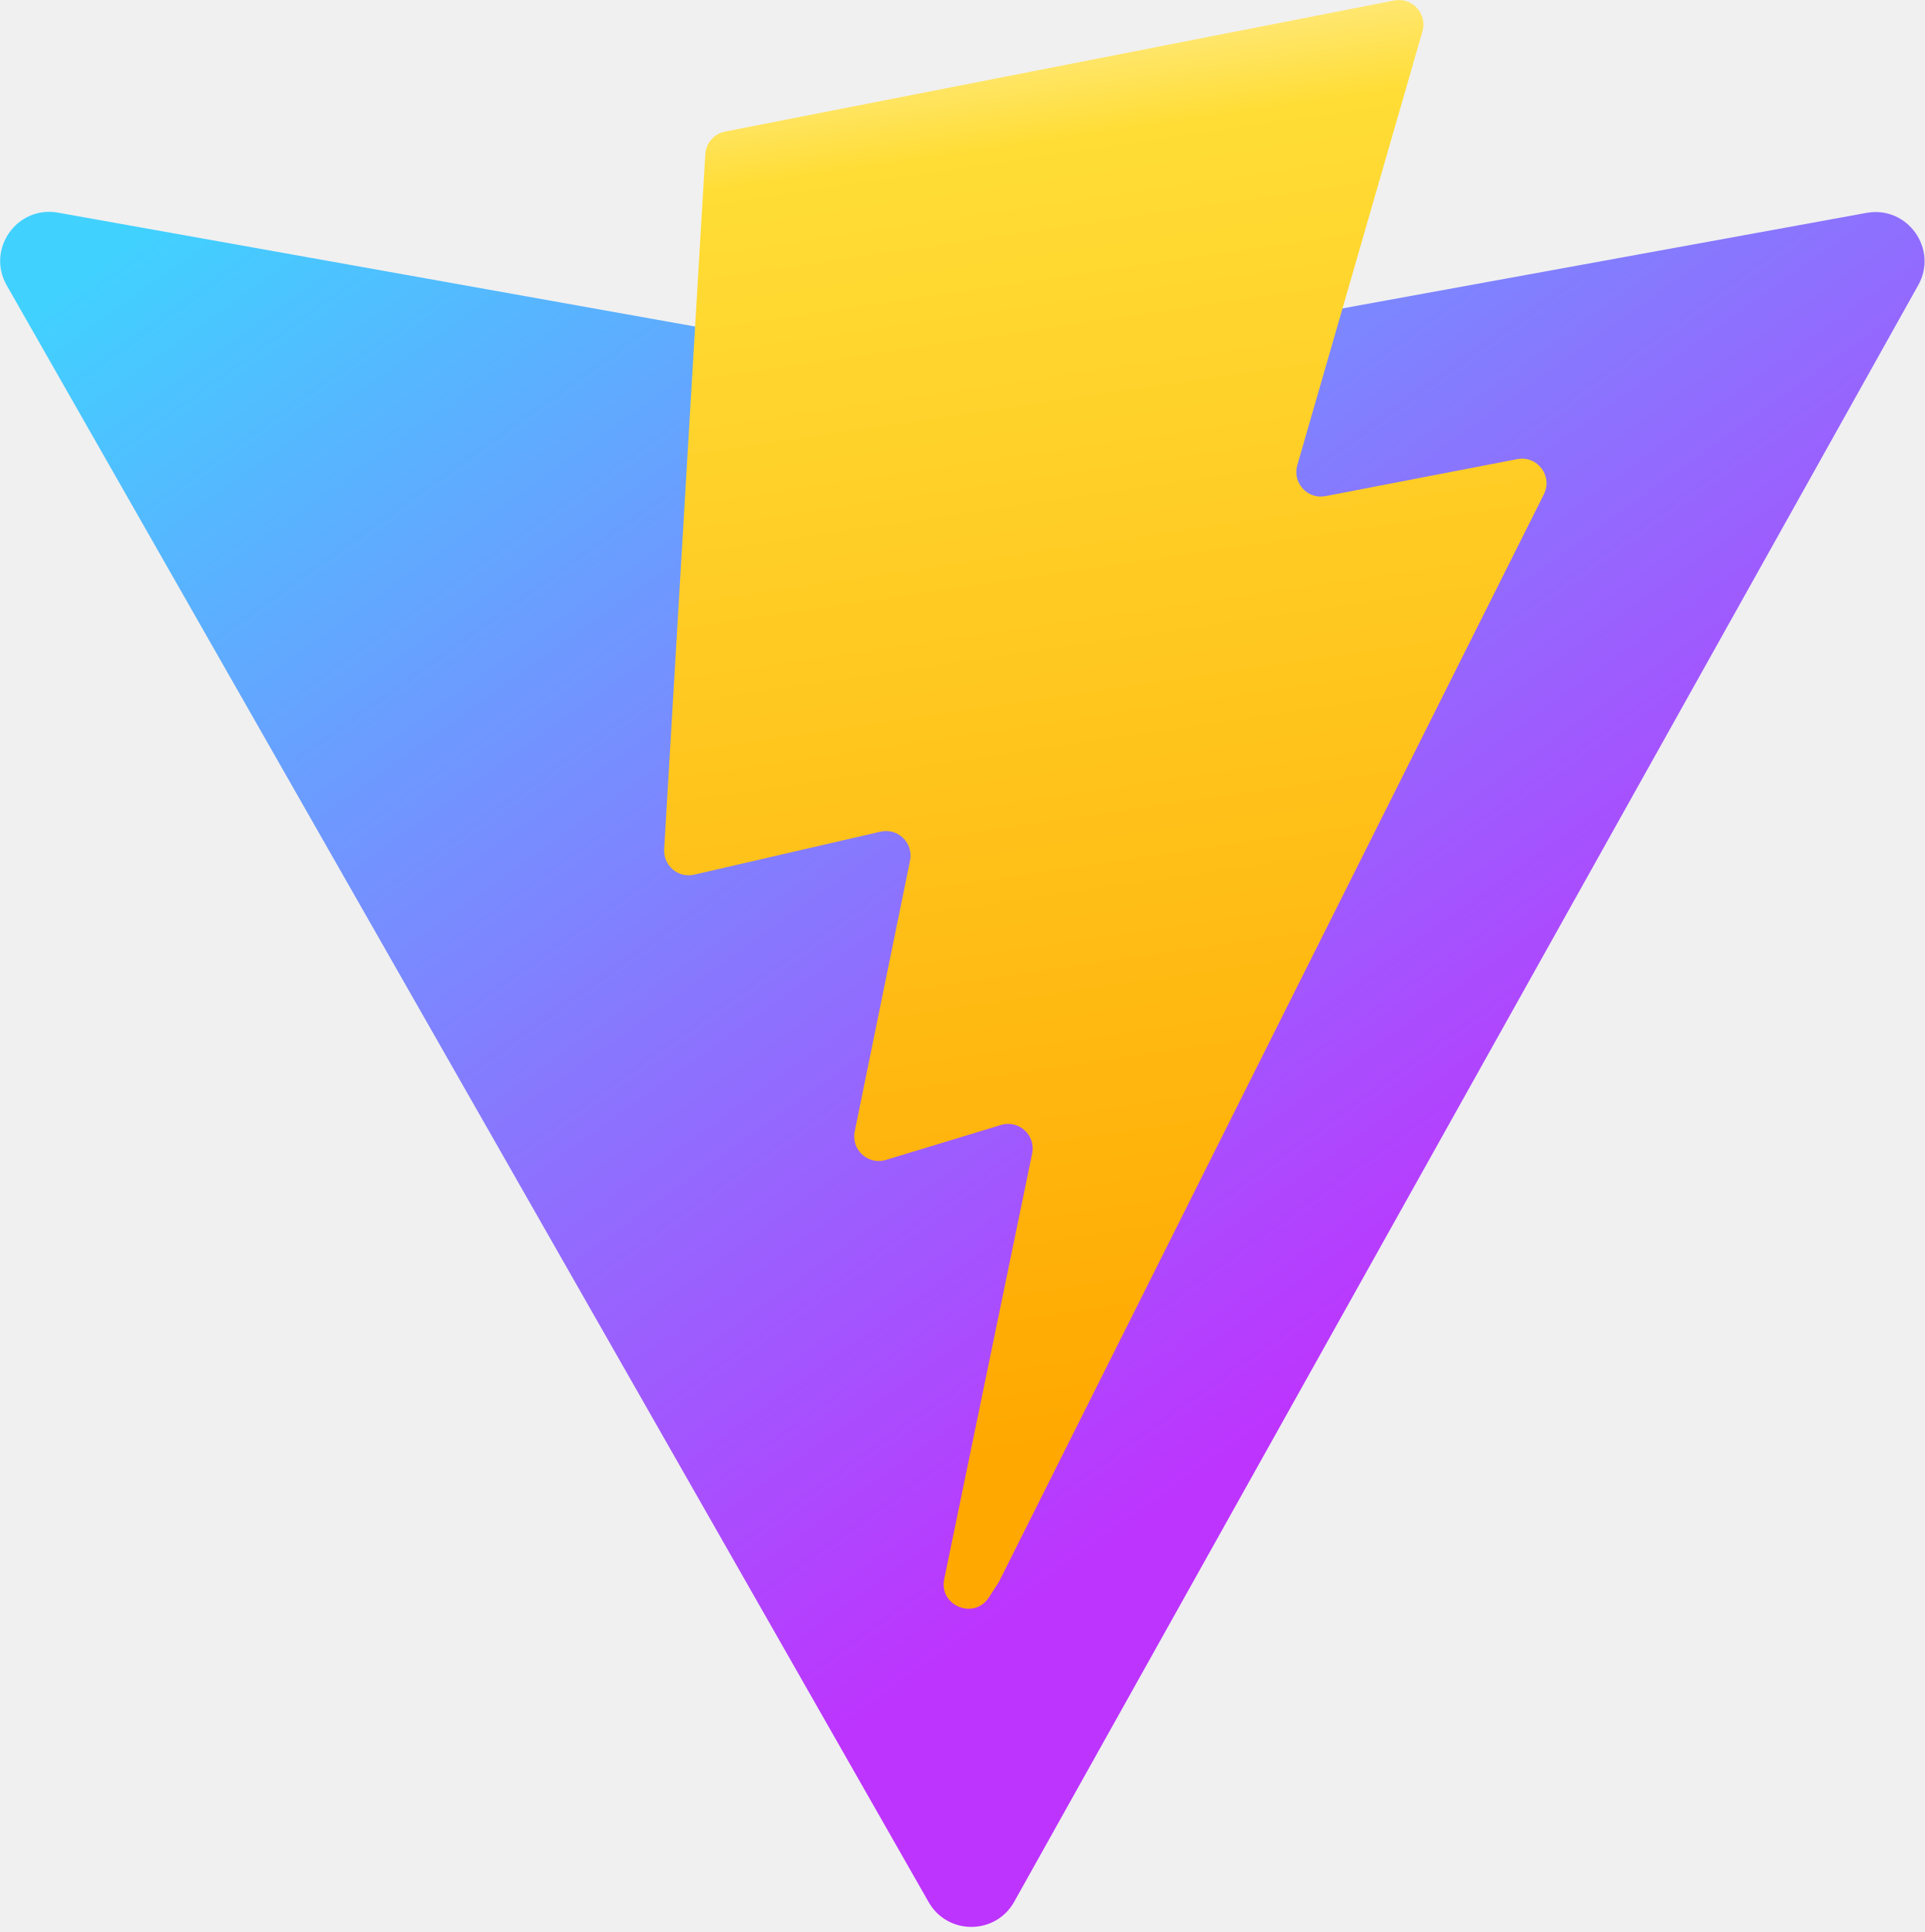
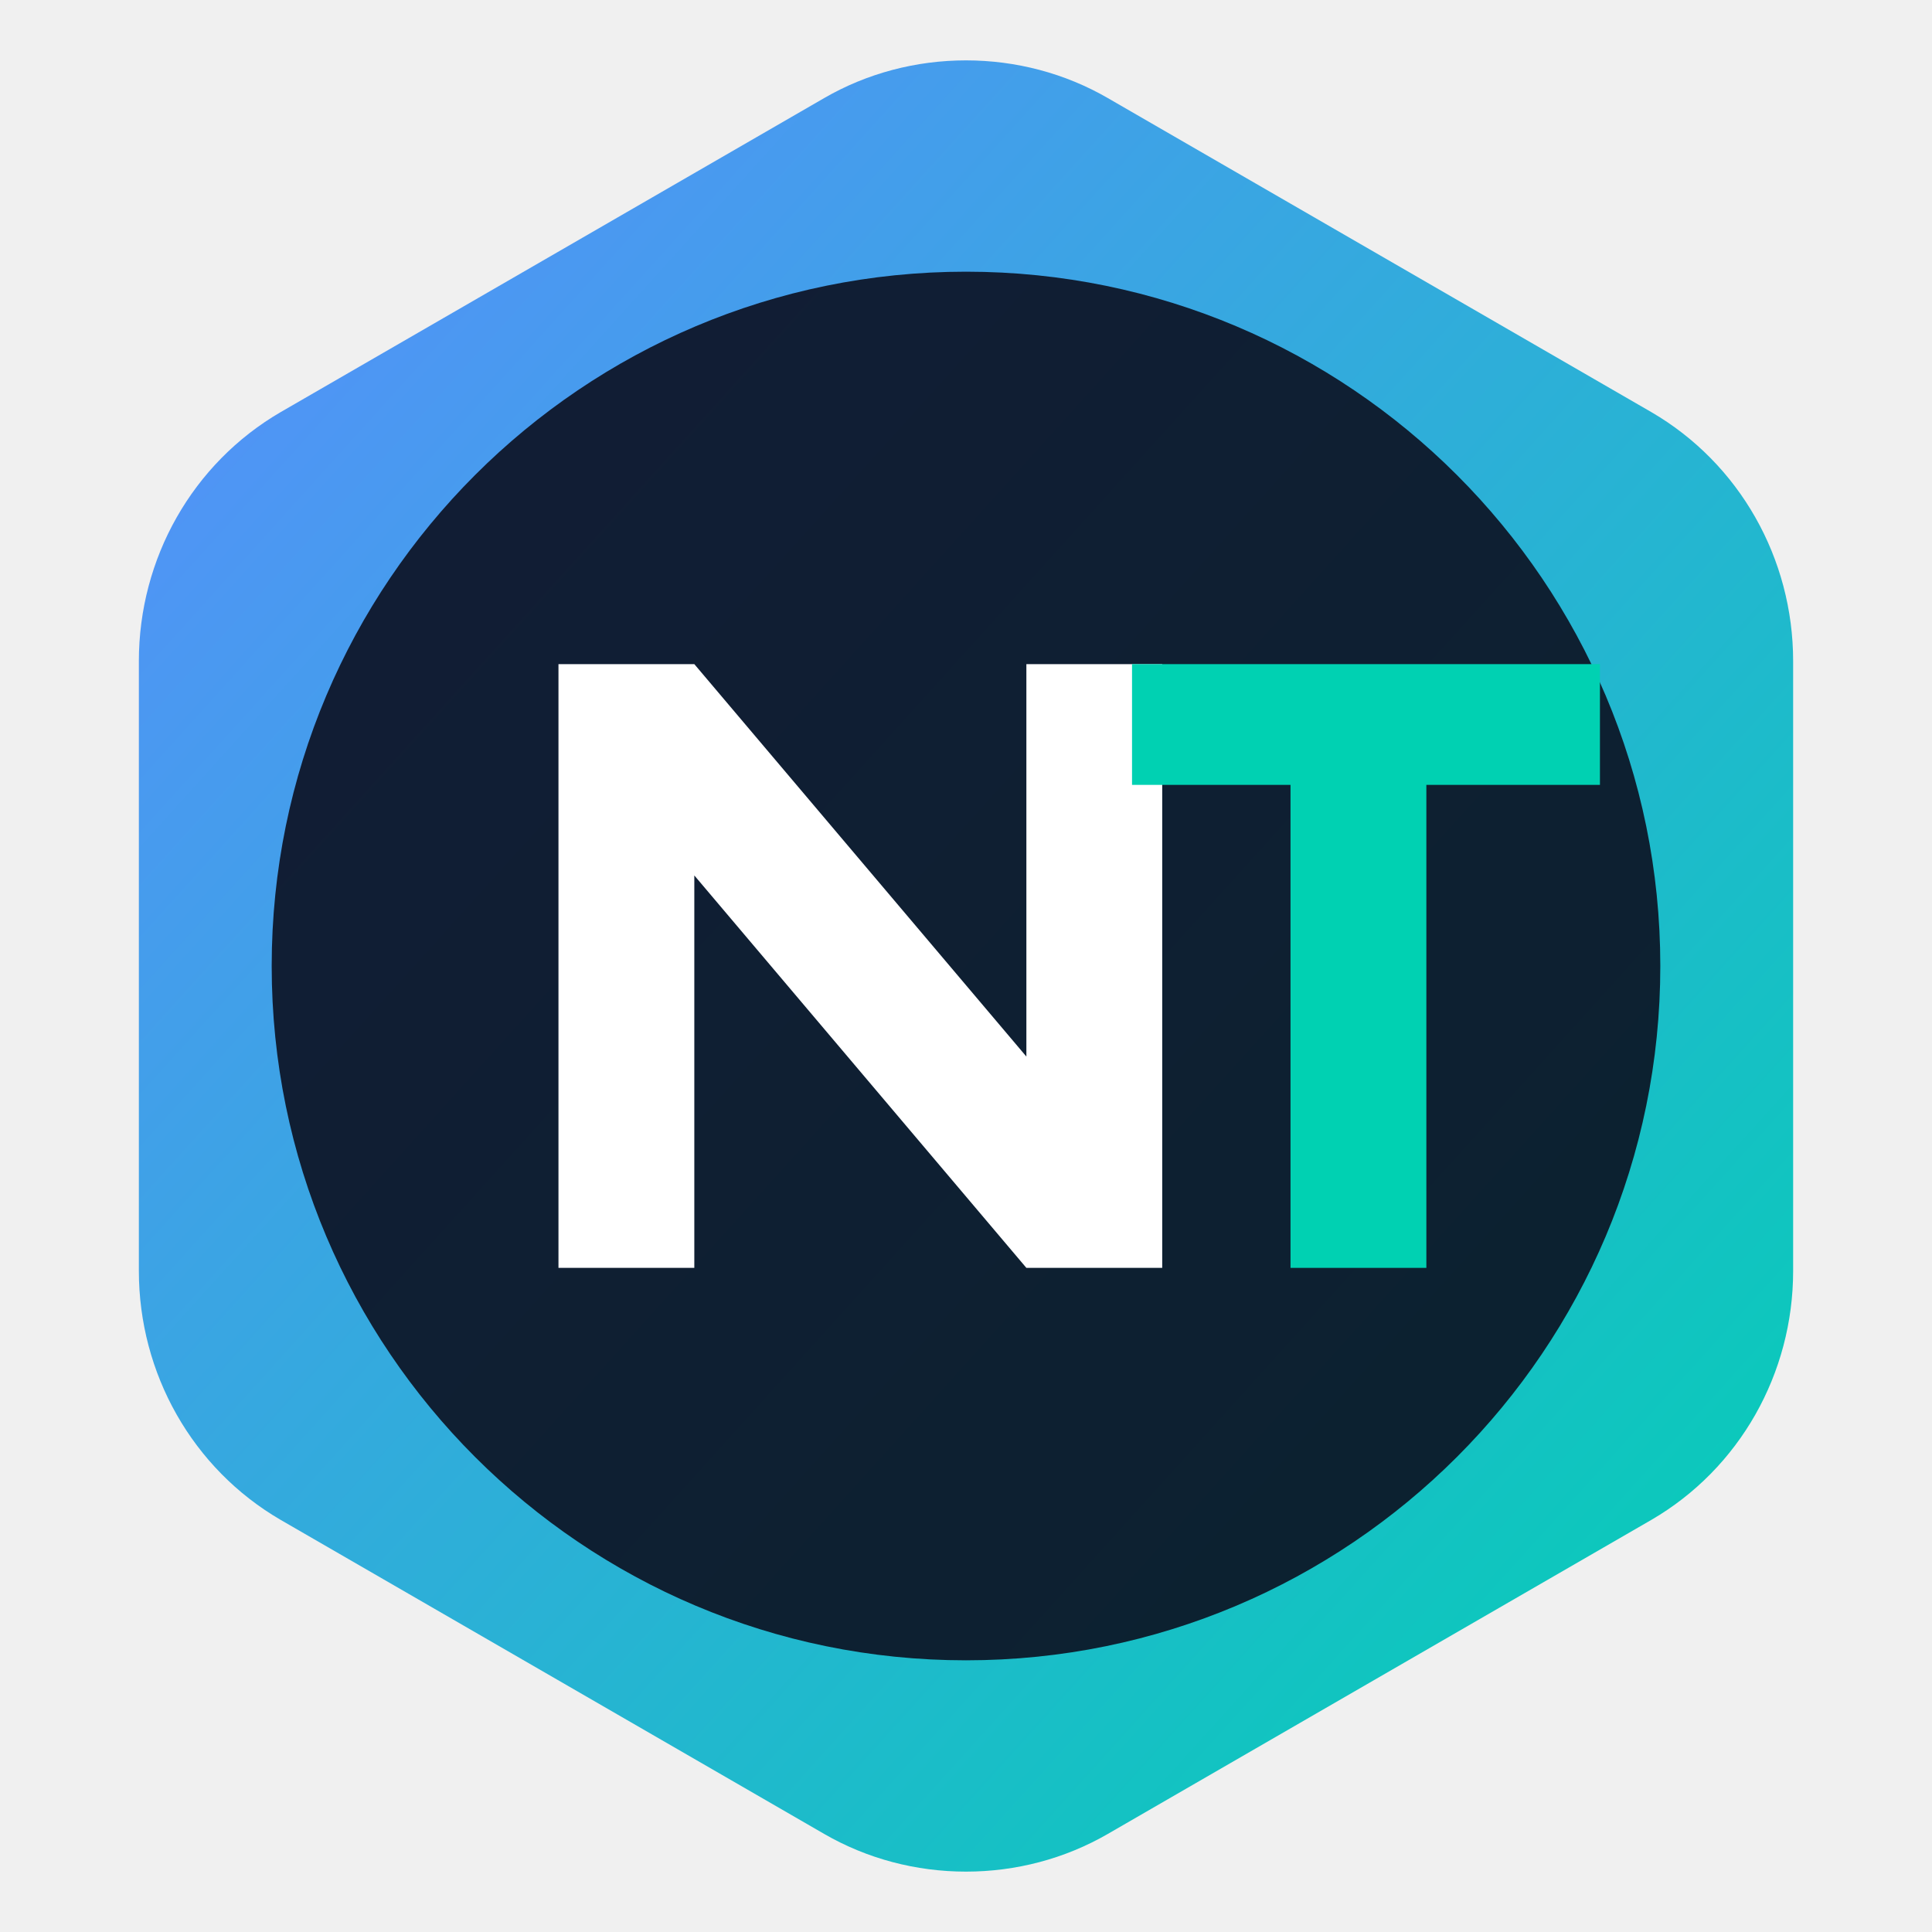
- <svg xmlns="http://www.w3.org/2000/svg" aria-hidden="true" role="img" class="iconify iconify--logos" width="31.88" height="32" preserveAspectRatio="xMidYMid meet" viewBox="0 0 256 257">
+ <svg xmlns="http://www.w3.org/2000/svg" viewBox="0 0 256 256" role="img" aria-label="NT monogram logo">
  <defs>
-     <linearGradient id="IconifyId1813088fe1fbc01fb466" x1="-.828%" x2="57.636%" y1="7.652%" y2="78.411%">
-       <stop offset="0%" stop-color="#41D1FF" />
-       <stop offset="100%" stop-color="#BD34FE" />
-     </linearGradient>
-     <linearGradient id="IconifyId1813088fe1fbc01fb467" x1="43.376%" x2="50.316%" y1="2.242%" y2="89.03%">
-       <stop offset="0%" stop-color="#FFEA83" />
-       <stop offset="8.333%" stop-color="#FFDD35" />
-       <stop offset="100%" stop-color="#FFA800" />
+     <linearGradient id="g" x1="0" y1="0" x2="1" y2="1">
+       <stop offset="0" stop-color="#5B8CFF" />
+       <stop offset="1" stop-color="#00D1B2" />
    </linearGradient>
  </defs>
-   <path fill="url(#IconifyId1813088fe1fbc01fb466)" d="M255.153 37.938L134.897 252.976c-2.483 4.44-8.862 4.466-11.382.048L.875 37.958c-2.746-4.814 1.371-10.646 6.827-9.67l120.385 21.517a6.537 6.537 0 0 0 2.322-.004l117.867-21.483c5.438-.991 9.574 4.796 6.877 9.62Z" />
-   <path fill="url(#IconifyId1813088fe1fbc01fb467)" d="M185.432.063L96.44 17.501a3.268 3.268 0 0 0-2.634 3.014l-5.474 92.456a3.268 3.268 0 0 0 3.997 3.378l24.777-5.718c2.318-.535 4.413 1.507 3.936 3.838l-7.361 36.047c-.495 2.426 1.782 4.5 4.151 3.78l15.304-4.649c2.372-.72 4.652 1.36 4.15 3.788l-11.698 56.621c-.732 3.542 3.979 5.473 5.943 2.437l1.313-2.028l72.516-144.72c1.215-2.423-.88-5.186-3.54-4.672l-25.505 4.922c-2.396.462-4.435-1.77-3.759-4.114l16.646-57.705c.677-2.35-1.37-4.583-3.769-4.113Z" />
+   <path d="M128 8c6.6 0 13.1 1.7 18.8 5l72 41.6c11.7 6.8 18.8 19.4 18.8 33v80.8c0 13.6-7.1 26.2-18.8 33l-72 41.6c-5.7 3.3-12.2 5-18.8 5s-13.1-1.7-18.8-5l-72-41.6C25.5 194.6 18.4 182 18.4 168.4V87.6c0-13.6 7.1-26.2 18.8-33l72-41.6c5.7-3.3 12.2-5 18.8-5z" fill="url(#g)" />
+   <circle cx="128" cy="128" r="92" fill="#0B1020" opacity="0.9" />
+   <path d="M74 168V88h18l44 52V88h18v80h-18l-44-52v52H74z" fill="#FFFFFF" />
+   <path d="M194 104h-44V88h62v16h-23v64h-18v-64z" fill="#00D1B2" />
</svg>
